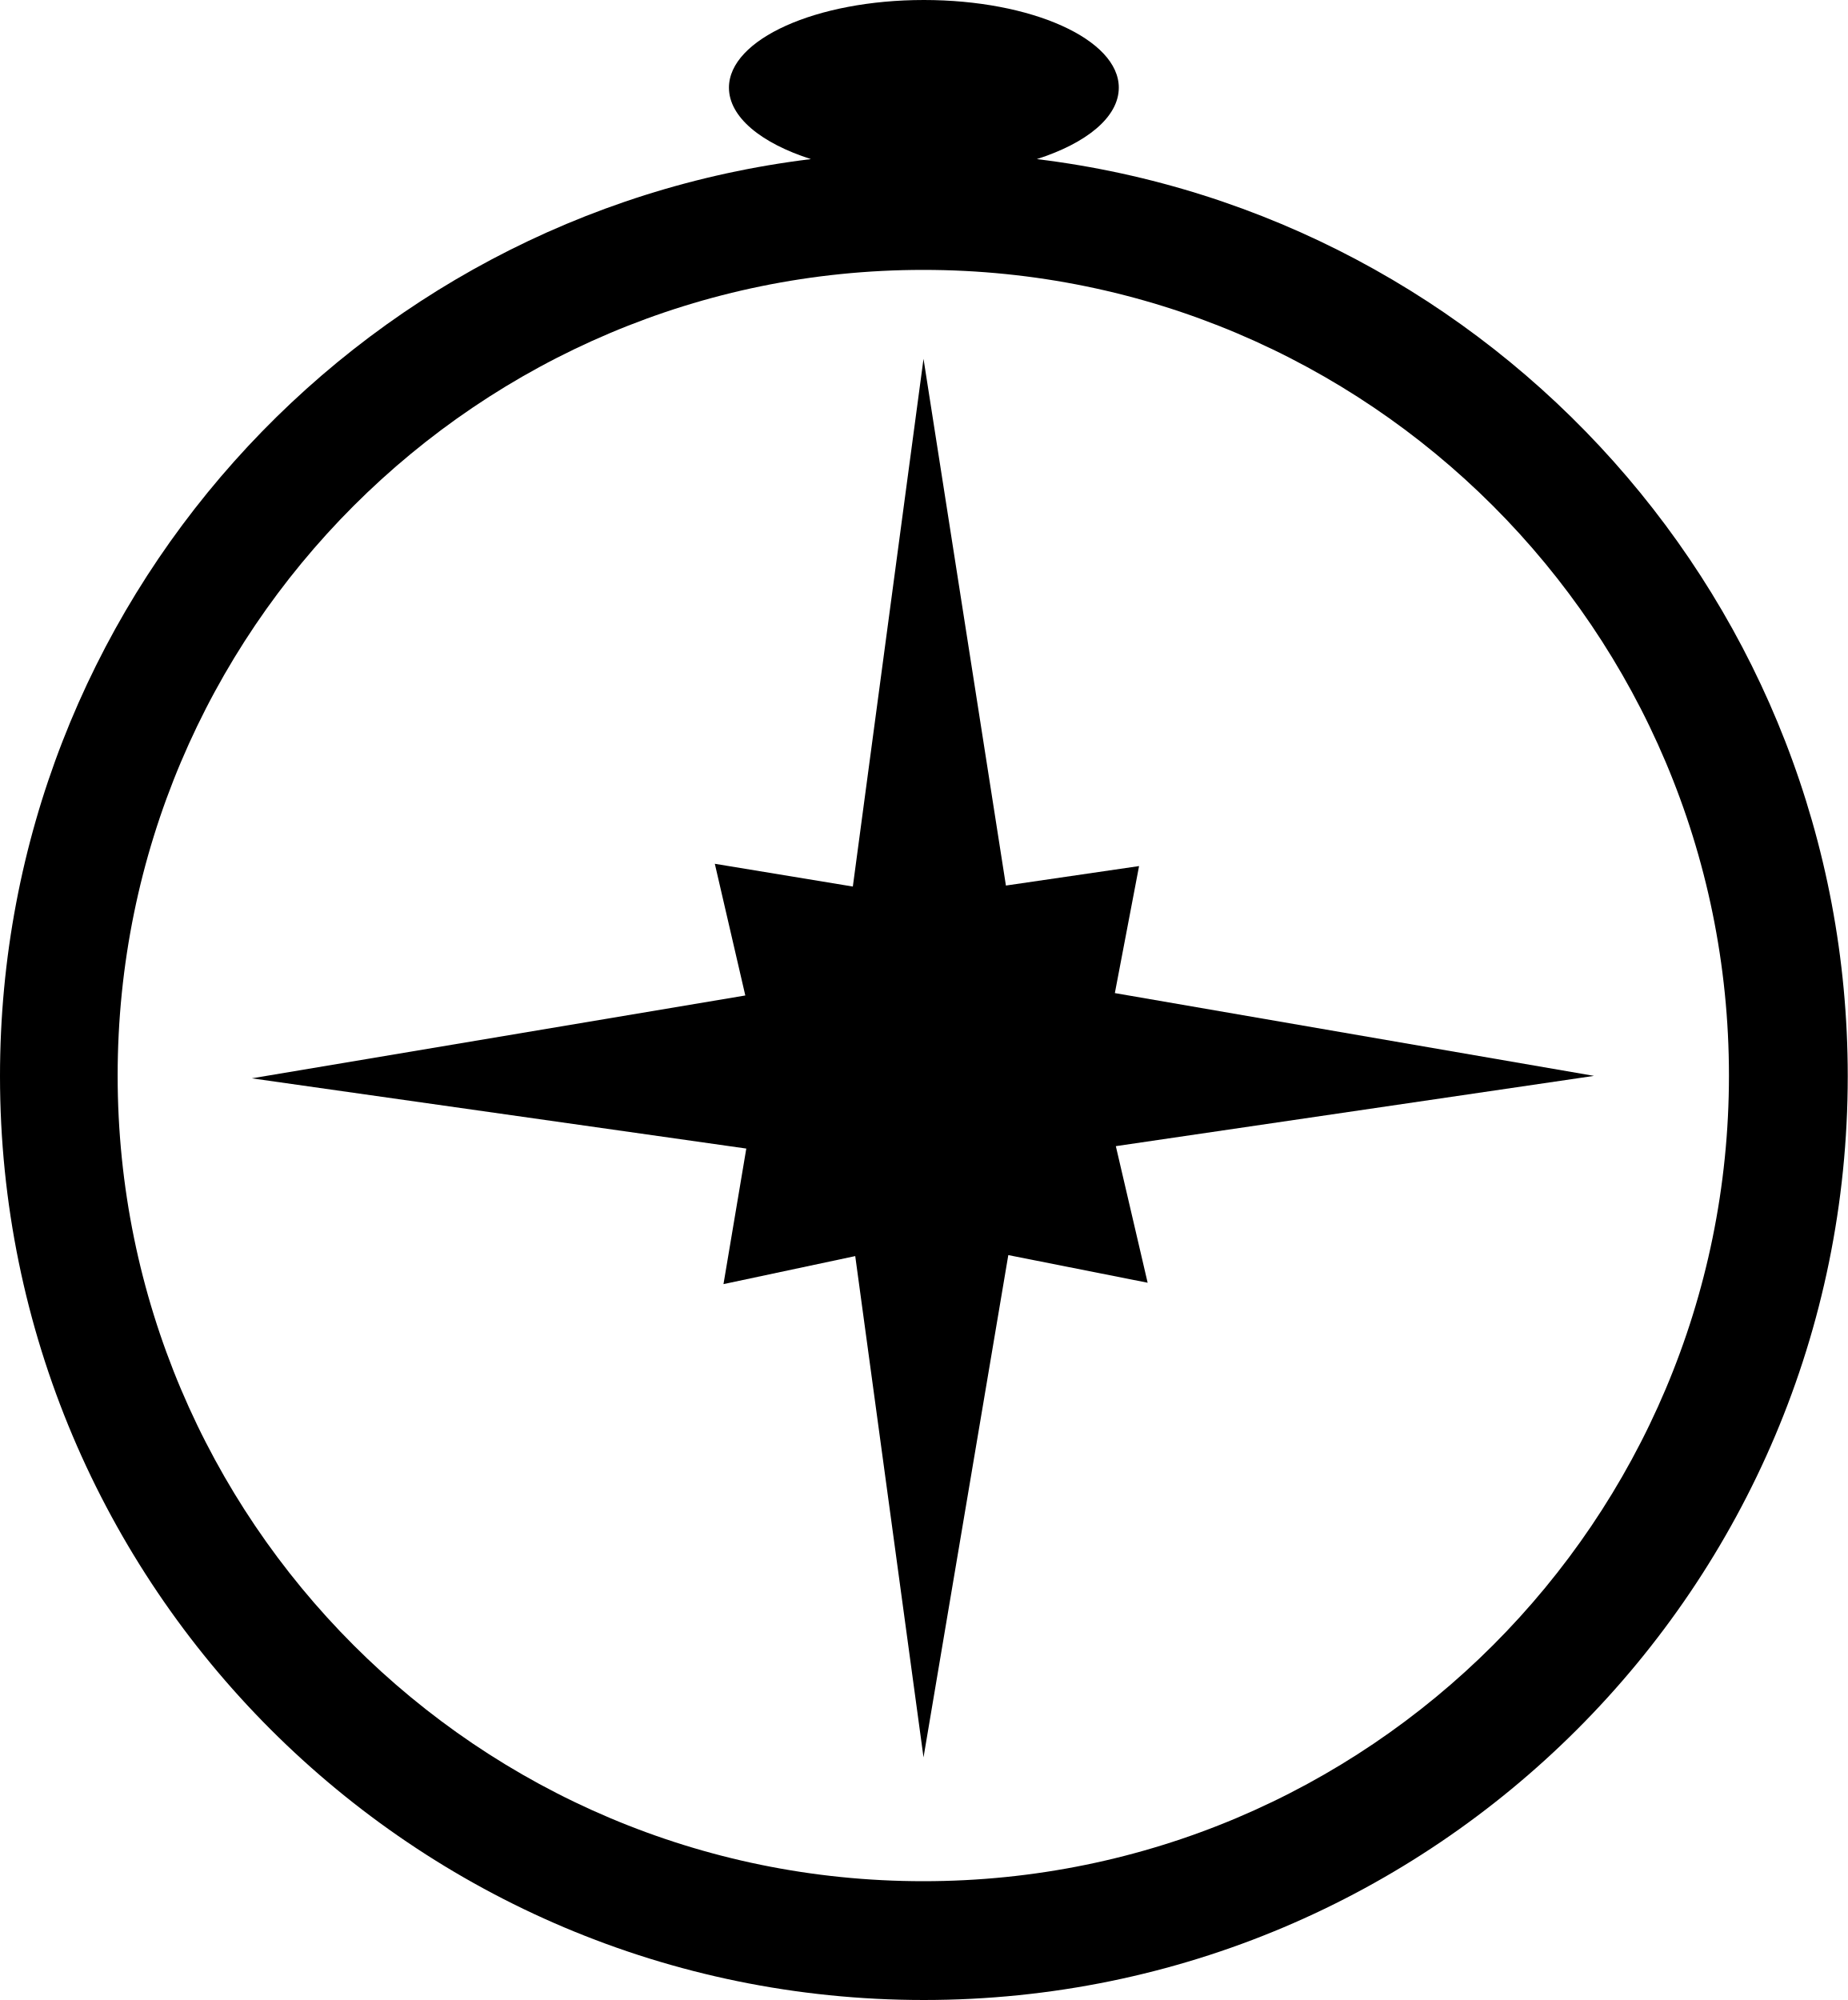
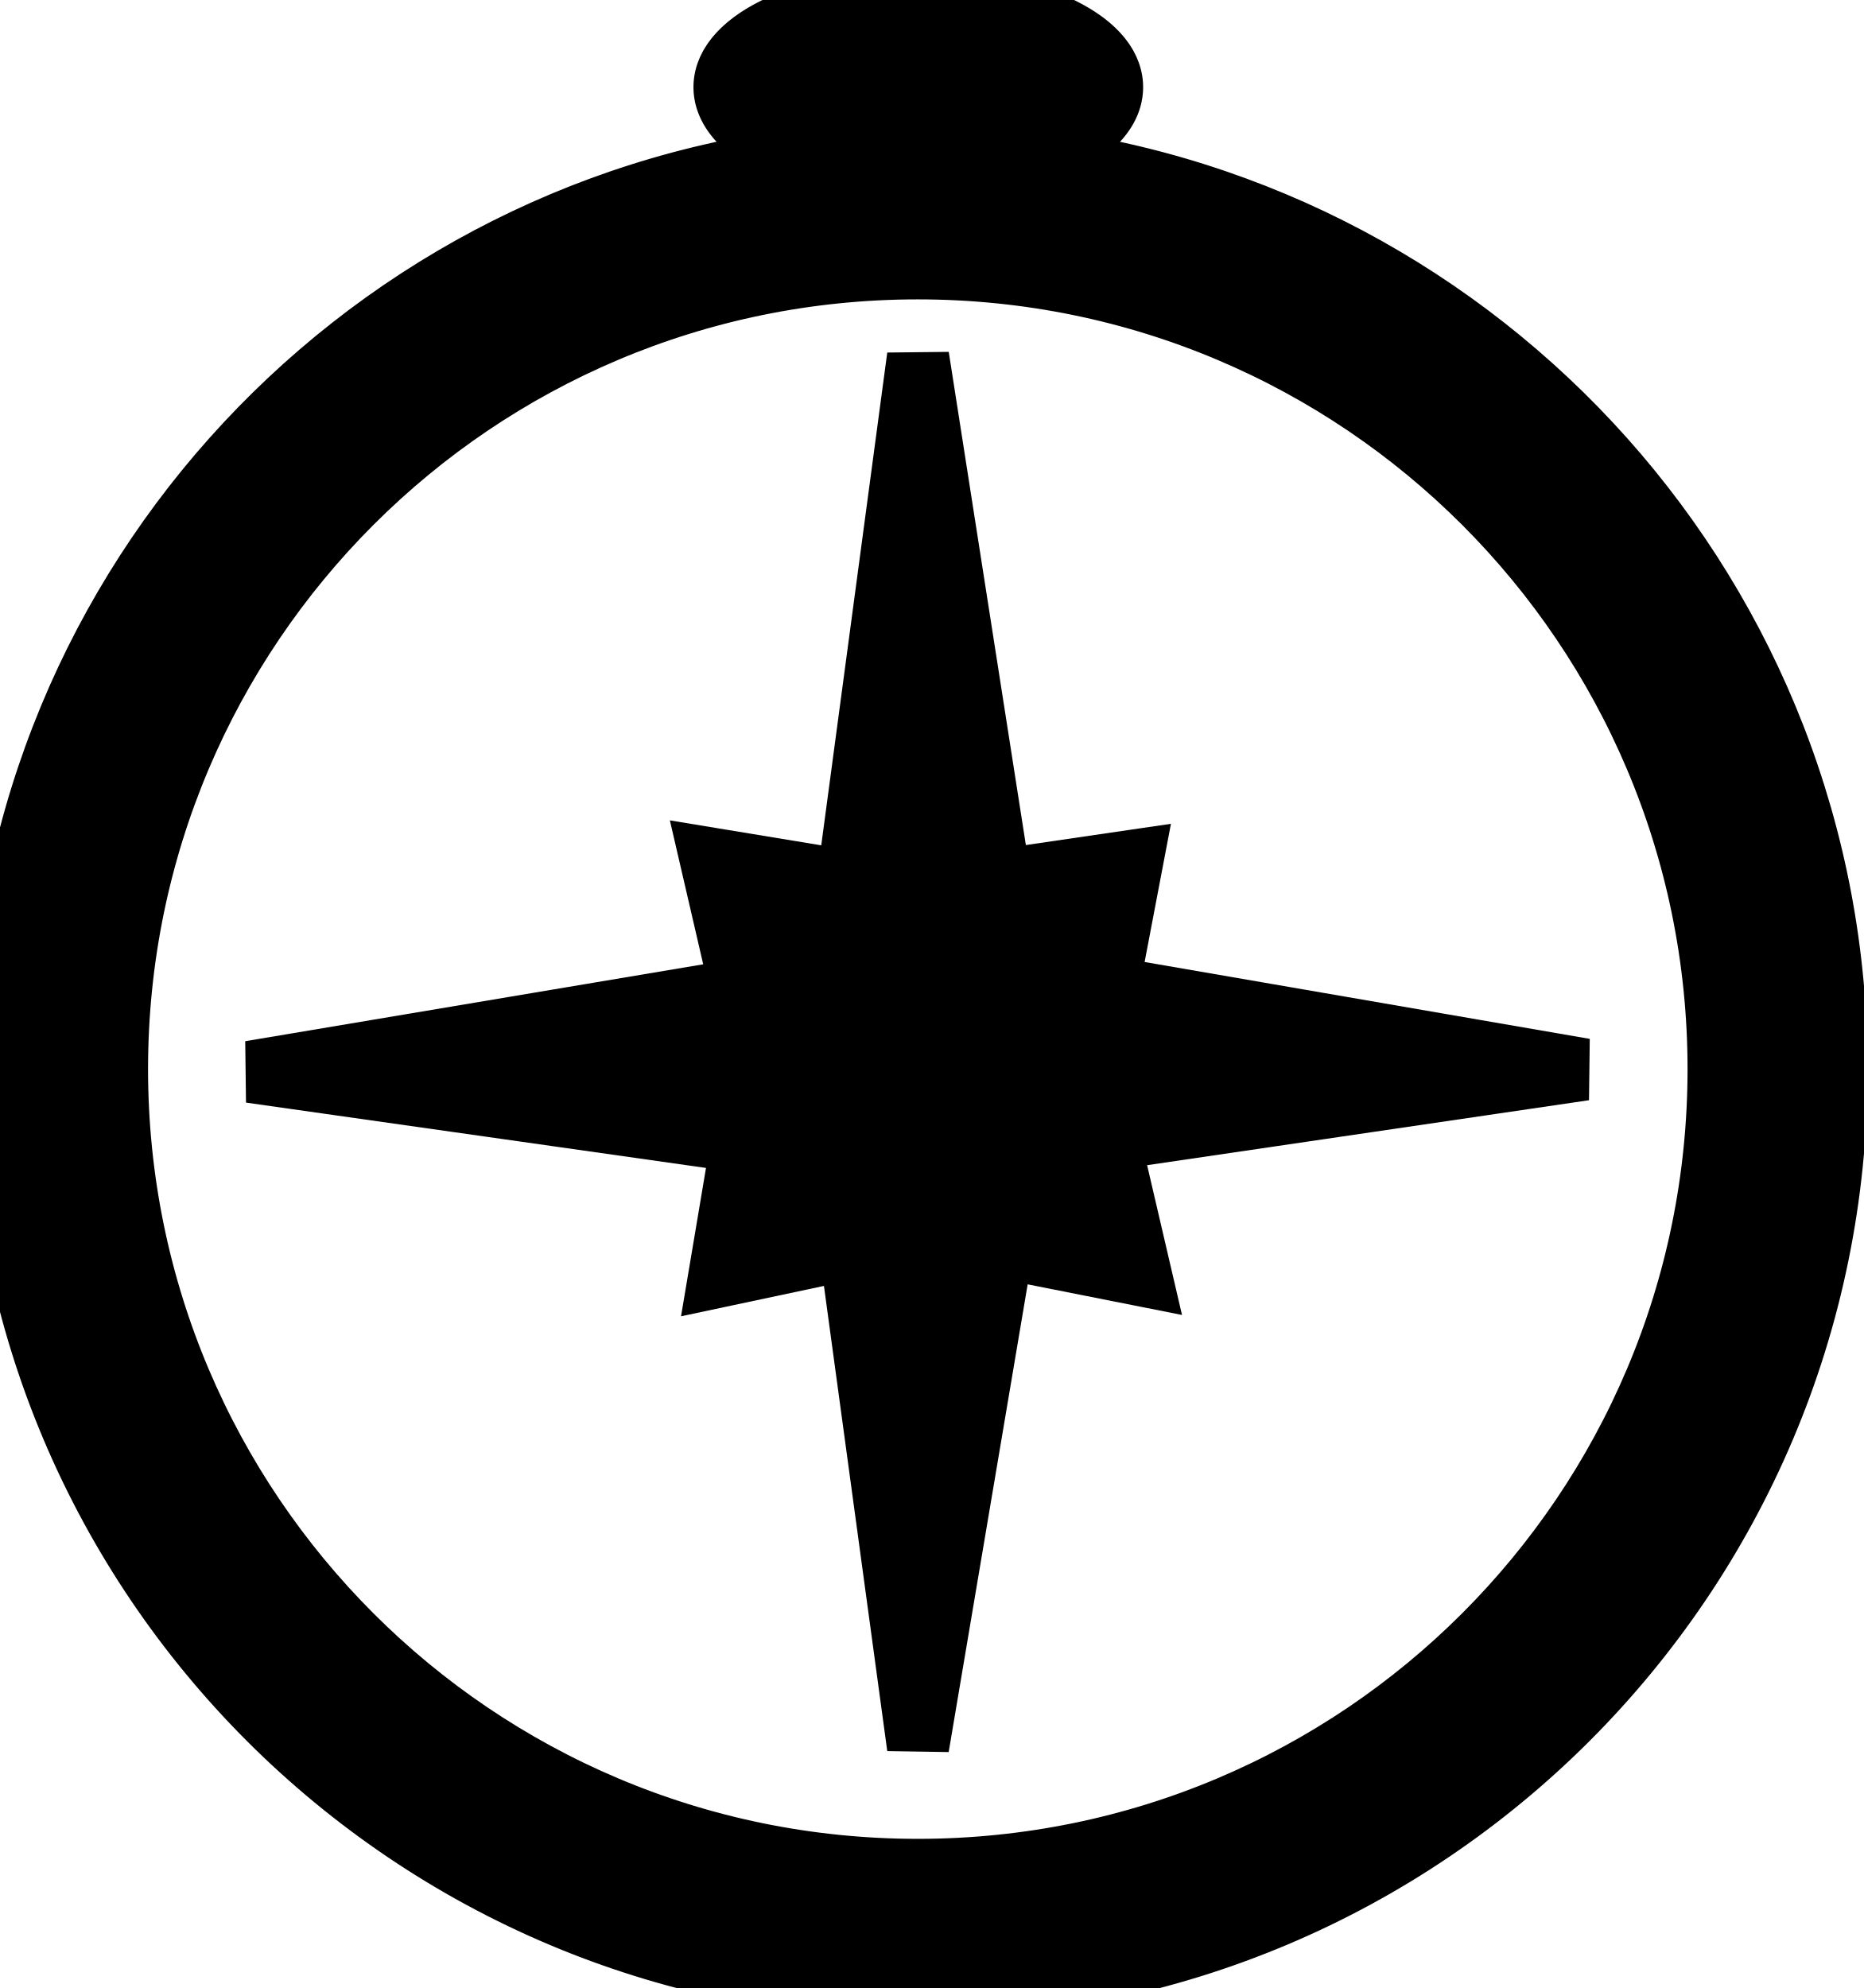
- <svg xmlns="http://www.w3.org/2000/svg" id="compass" data-name="Layer 1" viewBox="0 0 1602 1734">
-   <g>
-     <path d="M935.94,155.94C979,142.17,1007,119.56,1007,94c0-42-75.66-76-169-76S669,52,669,94c0,25.56,28,48.17,71.06,61.94C343.88,204.24,37,541.78,37,951c0,442.38,358.62,801,801,801s801-358.62,801-801C1639,541.78,1332.12,204.24,935.94,155.94ZM837.5,1649C451.73,1649,139,1336.27,139,950.5S451.73,252,837.5,252,1536,564.73,1536,950.5,1223.27,1649,837.5,1649Z" transform="translate(-37 -18)" />
-     <polygon points="966.58 861.01 987.57 750.89 872.13 767.77 800.69 311.1 739.41 768.63 619.75 748.9 646.18 863.08 218.33 934.91 647.04 995.8 627.26 1113.33 741.49 1089.03 800.69 1523.64 874.2 1088.17 995.01 1112.13 967.43 993.72 1381.98 932.78 966.58 861.01" />
-   </g>
+ <svg xmlns="http://www.w3.org/2000/svg" id="compass" viewBox="0 0 30 32">
+   <defs>
+     <style>
+     path {
+     animation: draw 3s linear forwards;
+     stroke: black;
+     stroke-dasharray: 900;
+     }
+ 
+     @keyframes draw {
+     0% {
+     stroke-dashoffset:900;
+     fill-opacity:0;
+     }
+     80% {
+     stroke-dashoffset: 0;
+     stroke-opacity: 1;
+     fill-opacity: 0;
+     }
+     100% {
+     stroke-opacity: 0;
+     fill-opacity: 1;}
+     }
+ 
+     #center{
+     animation: rotate 5s linear forwards;
+     stroke: black;
+     }
+ 
+     @keyframes rotate{
+ 
+     0%{
+     transform:rotate(0deg);
+     transform-origin: 50%;
+     }
+     50%{
+     transform:rotate(90deg);
+     transform-origin: 50%;
+     }
+     100%{
+     transform:rotate(0deg);
+     transform-origin: 50%;
+     }
+     }
+ 
+ 
+   </style>
+   </defs>
+   <path d="M16.589 2.546c0.795-0.254 1.311-0.671 1.311-1.143 0-0.775-1.396-1.403-3.119-1.403s-3.119 0.627-3.119 1.403c0 0.472 0.517 0.889 1.311 1.143-7.311 0.891-12.975 7.12-12.975 14.672 0 8.164 6.618 14.782 14.782 14.782s14.782-6.618 14.782-14.782c0-7.552-5.663-13.781-12.975-14.672zM14.773 30.099c-7.119 0-12.89-5.771-12.89-12.89s5.771-12.89 12.89-12.89 12.89 5.771 12.89 12.89-5.771 12.89-12.89 12.89z" />
+   <path id="center" d="M17.838 15.889l0.387-2.032-2.13 0.312-1.318-8.428-1.131 8.443-2.208-0.364 0.488 2.107-7.896 1.326 7.912 1.124-0.365 2.169 2.108-0.448 1.092 8.021 1.357-8.036 2.229 0.442-0.509-2.185 7.65-1.125-7.666-1.324z" />
</svg>
